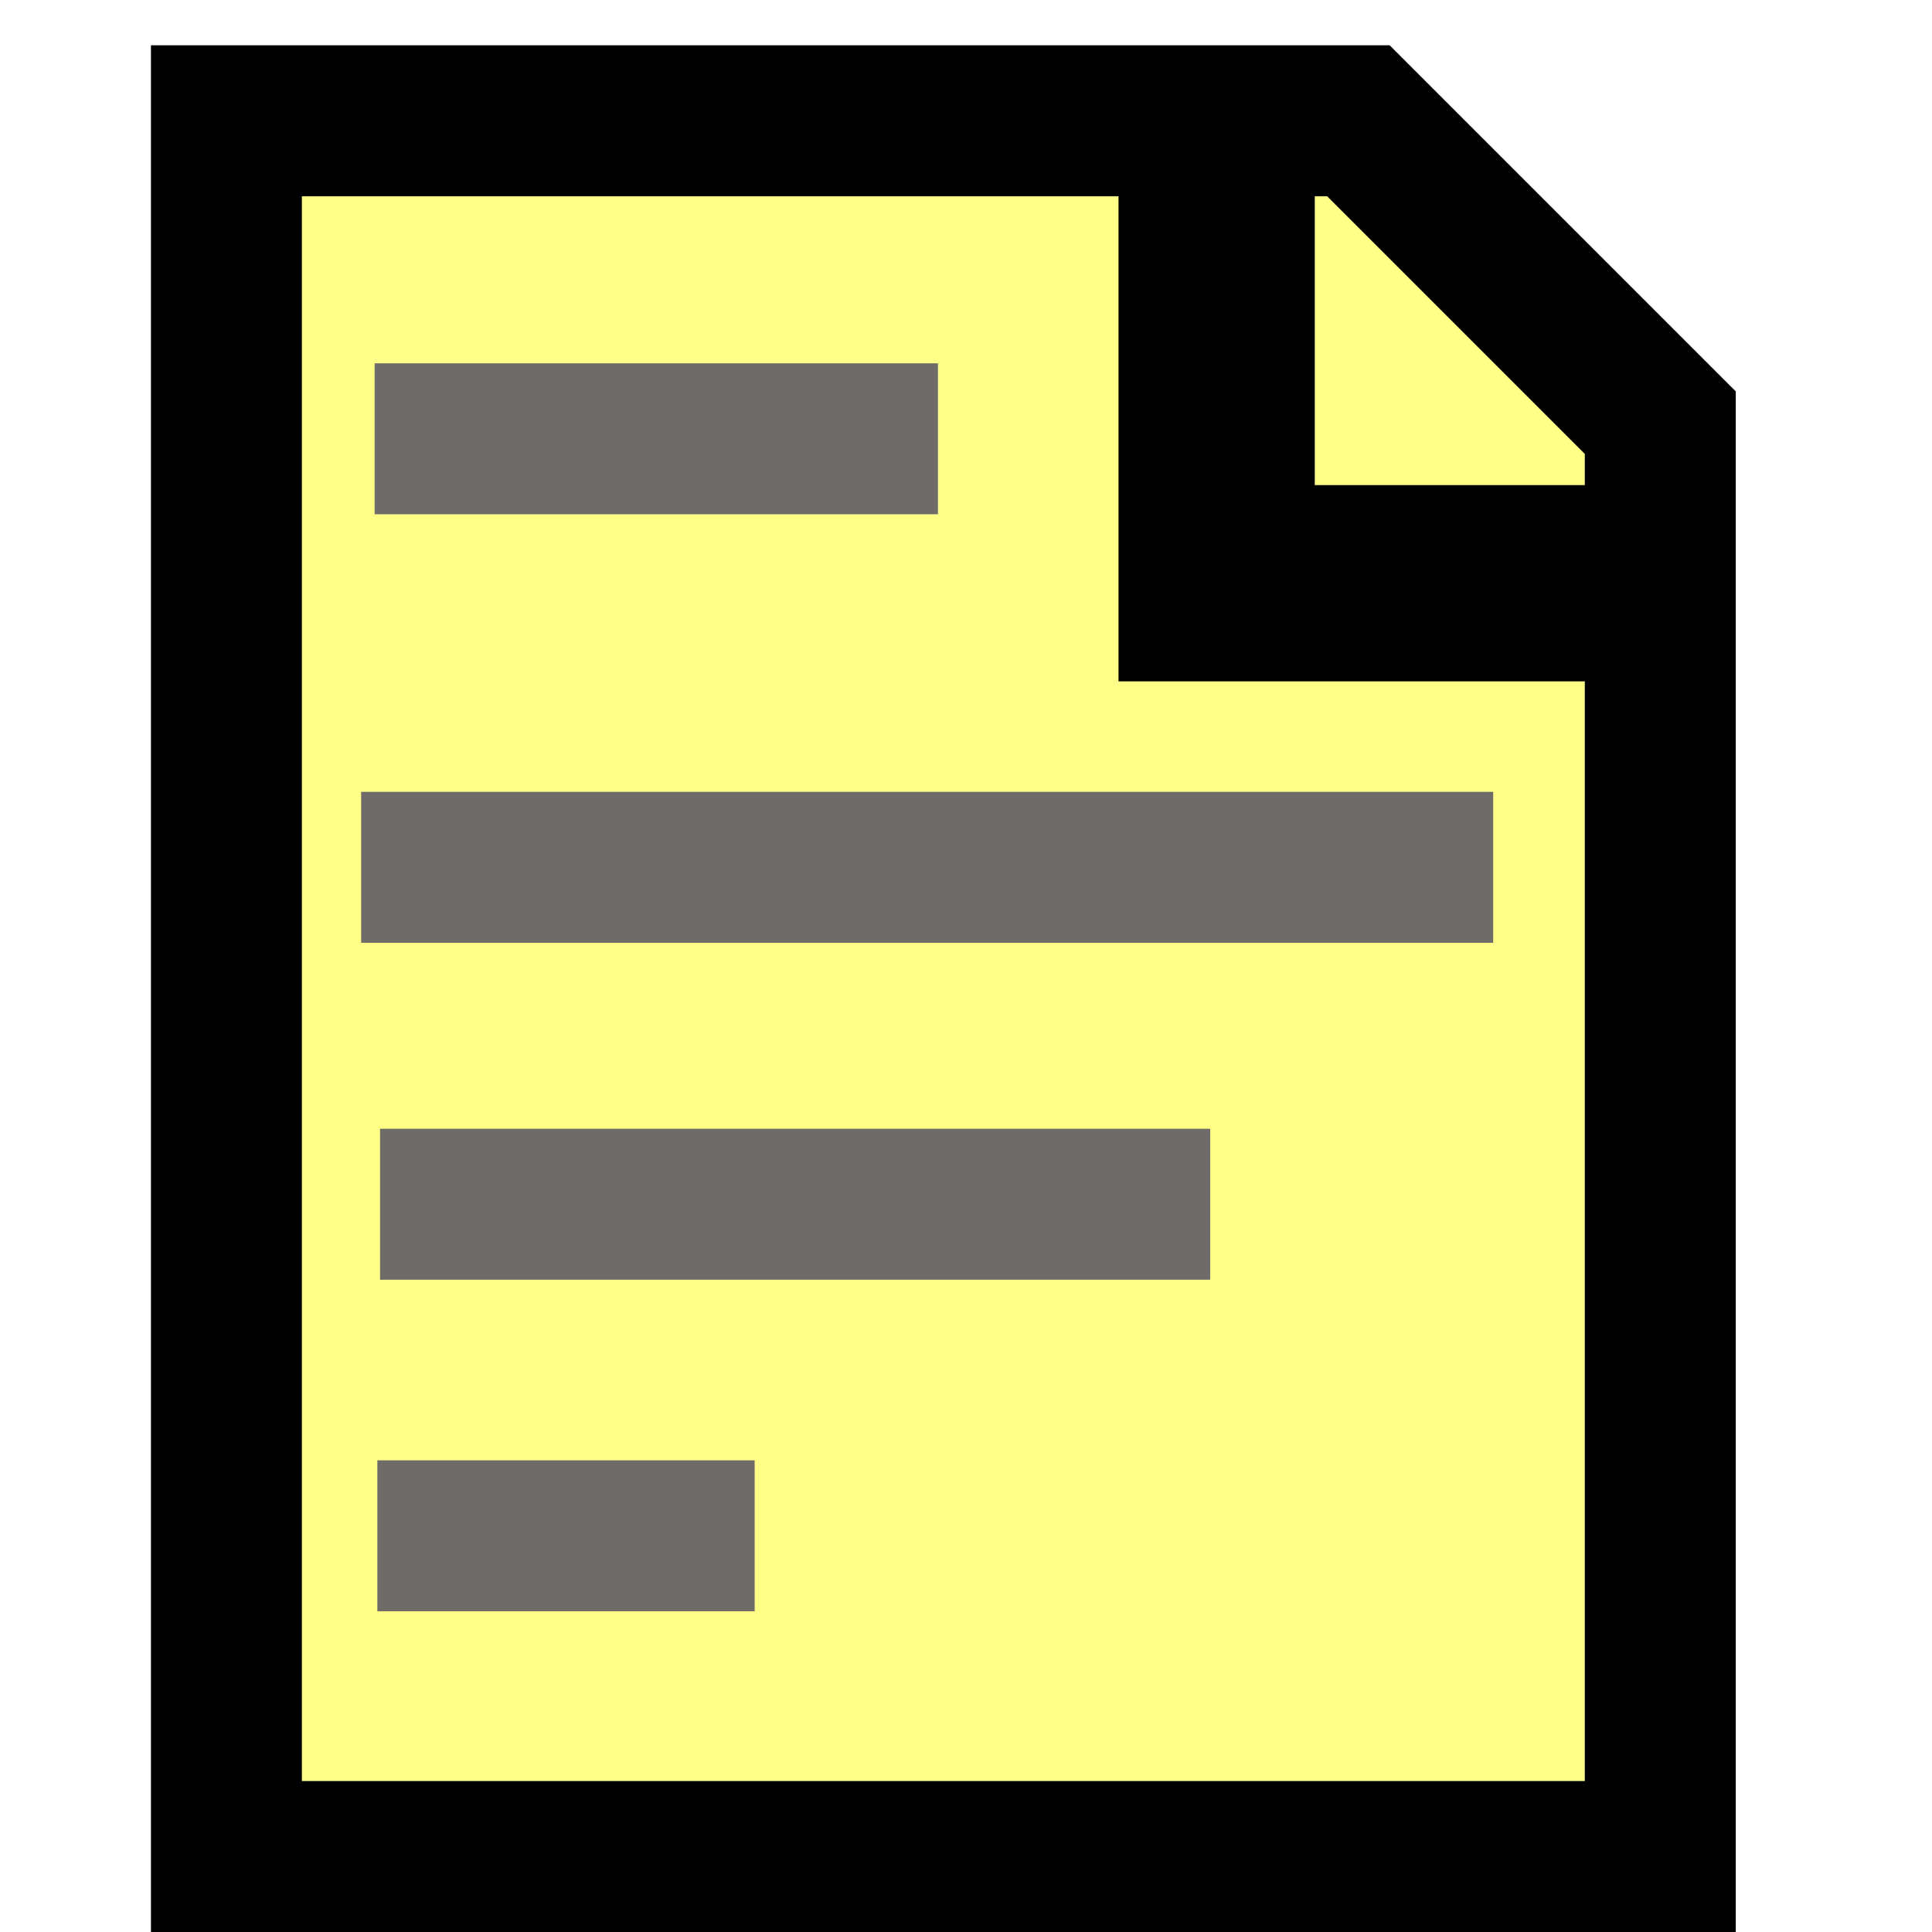
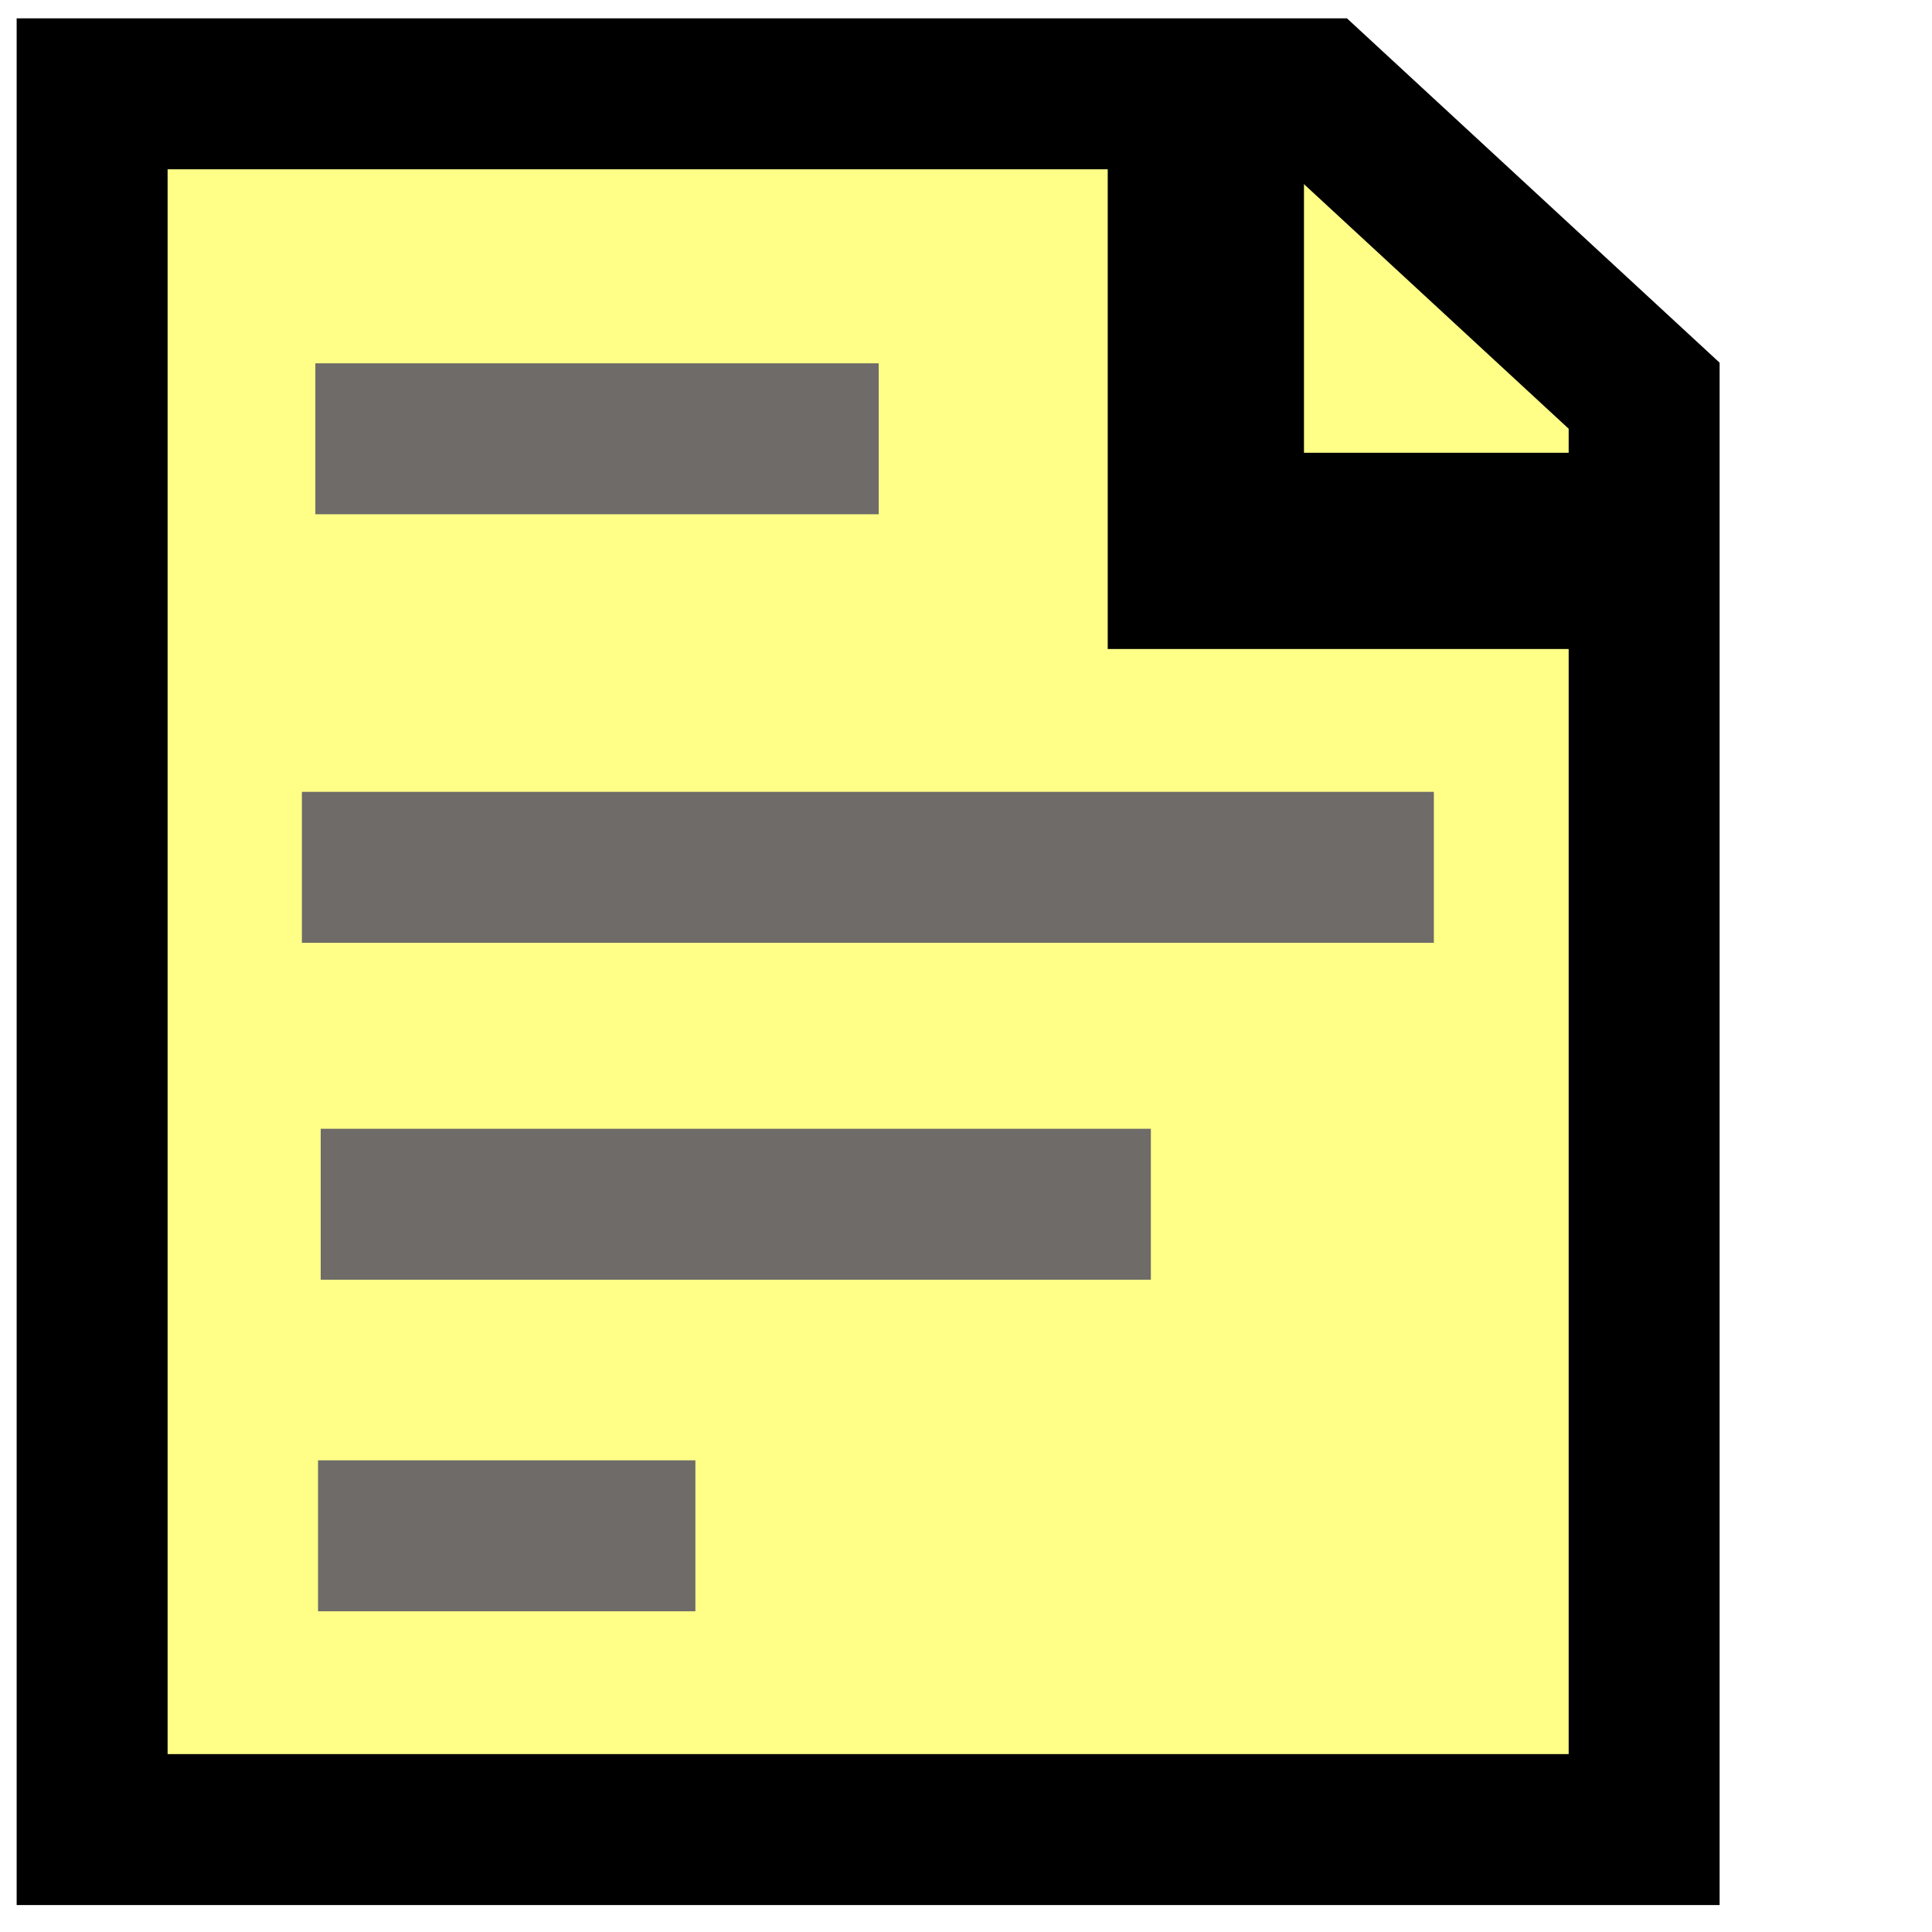
<svg xmlns="http://www.w3.org/2000/svg" xmlns:xlink="http://www.w3.org/1999/xlink" width="128" height="128" viewBox="0 0 33.867 33.867" version="1.1" id="svg821">
  <defs id="defs815">
    <linearGradient id="linearGradient2459" y2="609.51" gradientUnits="userSpaceOnUse" x2="302.86" gradientTransform="matrix(0.04638173,0,0,0.01012715,-0.3896934,289.8953)" y1="366.65" x1="302.86">
      <stop id="stop5050" style="stop-opacity:0" offset="0" />
      <stop id="stop5056" offset=".5" />
      <stop id="stop5052" style="stop-opacity:0" offset="1" />
    </linearGradient>
    <radialGradient id="radialGradient2456" xlink:href="#linearGradient5060" gradientUnits="userSpaceOnUse" cy="486.65" cx="605.71" gradientTransform="matrix(-0.01587278,0,0,0.01012715,14.74191,289.8953)" r="117.14" />
    <linearGradient id="linearGradient5060">
      <stop id="stop5062" offset="0" />
      <stop id="stop5064" style="stop-opacity:0" offset="1" />
    </linearGradient>
    <radialGradient id="radialGradient2453" xlink:href="#linearGradient5060" gradientUnits="userSpaceOnUse" cy="486.65" cx="605.71" gradientTransform="matrix(0.01587278,0,0,0.01012715,18.00602,289.8953)" r="117.14" />
    <linearGradient id="linearGradient2448" y2="47.013" gradientUnits="userSpaceOnUse" x2="25.132" gradientTransform="matrix(0.6889229,0,0,0.6587274,-0.1546741,263.0584)" y1="0.985" x1="25.132">
      <stop id="stop3602" style="stop-color:#f4f4f4" offset="0" />
      <stop id="stop3604" style="stop-color:#dbdbdb" offset="1" />
    </linearGradient>
    <linearGradient id="linearGradient2450" y2="2.906" xlink:href="#linearGradient3104" gradientUnits="userSpaceOnUse" x2="-51.786" gradientTransform="matrix(0.5563053,0,0,0.6164689,15.28425,266.8228)" y1="50.786" x1="-51.786" />
    <linearGradient id="linearGradient3104">
      <stop id="stop3106" style="stop-color:#aaa" offset="0" />
      <stop id="stop3108" style="stop-color:#c8c8c8" offset="1" />
    </linearGradient>
    <radialGradient id="radialGradient2445" gradientUnits="userSpaceOnUse" cy="112.3" cx="102" gradientTransform="matrix(0.2491834,0,0,-0.2692173,-32.40835,301.2372)" r="139.56">
      <stop id="stop41" style="stop-color:#b7b8b9" offset="0" />
      <stop id="stop47" style="stop-color:#ececec" offset=".189" />
      <stop id="stop49" style="stop-color:#fafafa;stop-opacity:0" offset=".257" />
      <stop id="stop51" style="stop-color:#fff;stop-opacity:0" offset=".301" />
      <stop id="stop53" style="stop-color:#fafafa;stop-opacity:0" offset=".531" />
      <stop id="stop55" style="stop-color:#ebecec;stop-opacity:0" offset=".845" />
      <stop id="stop57" style="stop-color:#e1e2e3;stop-opacity:0" offset="1" />
    </radialGradient>
    <linearGradient id="linearGradient2442" y2="46.017" gradientUnits="userSpaceOnUse" x2="24" gradientTransform="matrix(0.6889229,0,0,0.6736151,-33.19305,263.7049)" y1="2" x1="24">
      <stop id="stop3213" style="stop-color:#fff" offset="0" />
      <stop id="stop3215" style="stop-color:#fff;stop-opacity:0" offset="1" />
    </linearGradient>
    <linearGradient id="linearGradient2439" y2="3.364" xlink:href="#linearGradient3104" gradientUnits="userSpaceOnUse" x2="22.004" gradientTransform="matrix(0.6889229,0,0,0.6889229,-27.22245,265.0682)" y1="47.813" x1="22.004" />
    <filter id="filter3248" y="-0.164" width="1.297" x="-0.148" height="1.329">
      <feGaussianBlur id="feGaussianBlur3250" stdDeviation="0.774" />
    </filter>
    <linearGradient id="linearGradient2432" y2="5.457" gradientUnits="userSpaceOnUse" x2="36.358" gradientTransform="matrix(0.6873384,0,0,0.7169621,-31.79472,273.1272)" y1="8.059" x1="32.892">
      <stop id="stop8591" style="stop-color:#fefefe" offset="0" />
      <stop id="stop8593" style="stop-color:#cbcbcb" offset="1" />
    </linearGradient>
  </defs>
  <g id="layer1" transform="translate(0,-263.1333)">
-     <path id="path2435" style="opacity:0.6;fill:none;stroke:url(#linearGradient2442);stroke-width:0.689;stroke-linejoin:round" d="m -5.292,271.439 v 22.916 H -28.026 v -28.965 c 5.21,-2.1e-4 10.543,-2.1e-4 15.753,-2.1e-4" />
-     <path style="fill:#ffff88;fill-rule:evenodd;stroke:#000000;stroke-width:2.646;stroke-linecap:butt;stroke-linejoin:miter;stroke-opacity:1;fill-opacity:1;stroke-miterlimit:4;stroke-dasharray:none" d="m 3.969,265.25 v 30.427 H 29.104 V 270.542 L 23.812,265.25 Z" id="path1840" />
-     <path style="fill:none;fill-rule:evenodd;stroke:#000000;stroke-width:3.44;stroke-linecap:butt;stroke-linejoin:miter;stroke-miterlimit:4;stroke-dasharray:none;stroke-opacity:1" d="m 21.327,266.478 v 6.879 h 6.879" id="path1842" />
-     <path style="fill:none;fill-rule:evenodd;stroke:#6e6b69;stroke-width:2.646;stroke-linecap:butt;stroke-linejoin:miter;stroke-miterlimit:4;stroke-dasharray:none;stroke-opacity:1" d="m 6.331,278.337 h 19.844" id="path1846" />
-     <path style="fill:none;fill-rule:evenodd;stroke:#6e6b69;stroke-width:2.646;stroke-linecap:butt;stroke-linejoin:miter;stroke-miterlimit:4;stroke-dasharray:none;stroke-opacity:1" d="M 6.662,284.243 H 21.214" id="path1852" />
-     <path style="fill:none;fill-rule:evenodd;stroke:#6e6b69;stroke-width:2.646;stroke-linecap:butt;stroke-linejoin:miter;stroke-miterlimit:4;stroke-dasharray:none;stroke-opacity:1" d="M 6.615,290.055 H 13.229" id="path1856" />
-     <path style="fill:none;fill-rule:evenodd;stroke:#6e6b69;stroke-width:2.646;stroke-linecap:butt;stroke-linejoin:miter;stroke-miterlimit:4;stroke-dasharray:none;stroke-opacity:1" d="M 6.567,270.825 H 16.442" id="path1852-3" />
+     <path style="fill:#ffff88;fill-opacity:1;fill-rule:evenodd;stroke:#000000;stroke-width:2.646;stroke-linecap:butt;stroke-linejoin:miter;stroke-miterlimit:4;stroke-dasharray:none;stroke-opacity:1" d="m 1.615,264.778 v 30.427 H 28.821 v -25.135 l -5.727,-5.292 z" id="path1840" />
+     <path style="fill:none;fill-rule:evenodd;stroke:#000000;stroke-width:3.44;stroke-linecap:butt;stroke-linejoin:miter;stroke-miterlimit:4;stroke-dasharray:none;stroke-opacity:1" d="m 21.138,265.911 v 6.879 h 6.879" id="path1842" />
+     <path style="fill:none;fill-rule:evenodd;stroke:#6e6b69;stroke-width:2.646;stroke-linecap:butt;stroke-linejoin:miter;stroke-miterlimit:4;stroke-dasharray:none;stroke-opacity:1" d="M 5.292,278.337 H 25.135" id="path1846" />
+     <path style="fill:none;fill-rule:evenodd;stroke:#6e6b69;stroke-width:2.646;stroke-linecap:butt;stroke-linejoin:miter;stroke-miterlimit:4;stroke-dasharray:none;stroke-opacity:1" d="M 5.622,284.243 H 20.174" id="path1852" />
+     <path style="fill:none;fill-rule:evenodd;stroke:#6e6b69;stroke-width:2.646;stroke-linecap:butt;stroke-linejoin:miter;stroke-miterlimit:4;stroke-dasharray:none;stroke-opacity:1" d="M 5.575,290.055 H 12.19" id="path1856" />
+     <path style="fill:none;fill-rule:evenodd;stroke:#6e6b69;stroke-width:2.646;stroke-linecap:butt;stroke-linejoin:miter;stroke-miterlimit:4;stroke-dasharray:none;stroke-opacity:1" d="M 5.528,270.825 H 15.403" id="path1852-3" />
  </g>
</svg>
